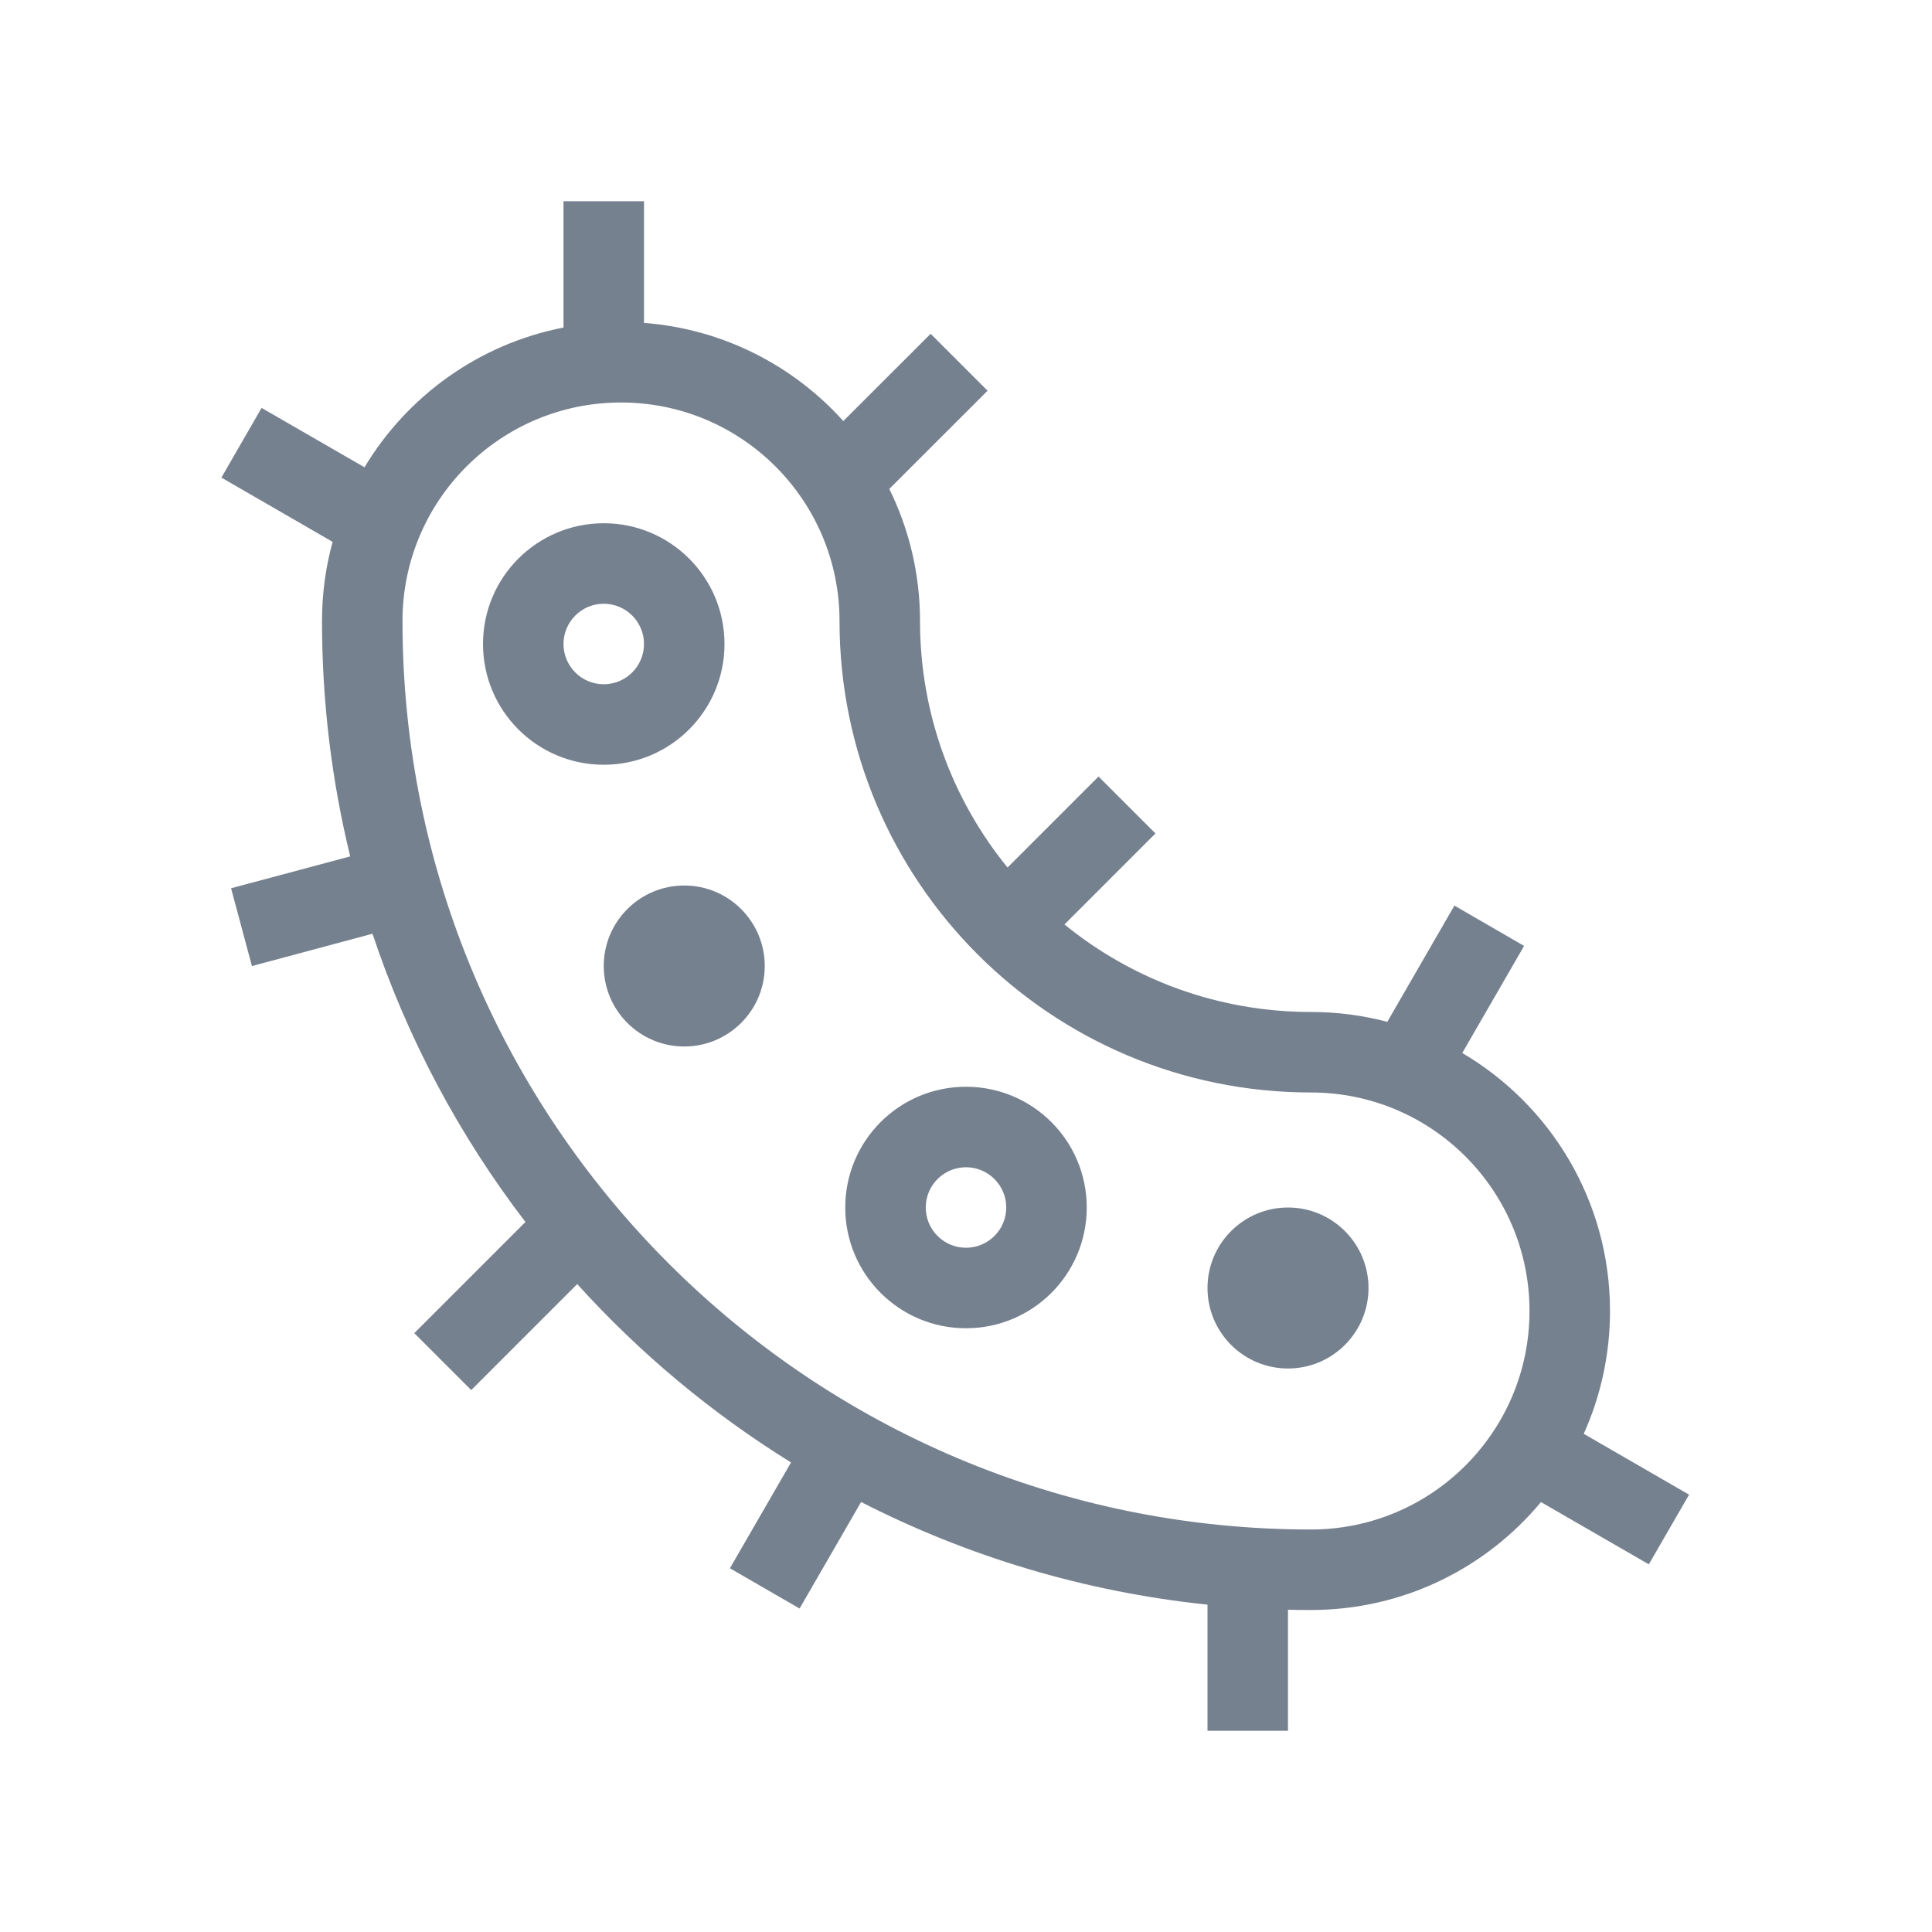
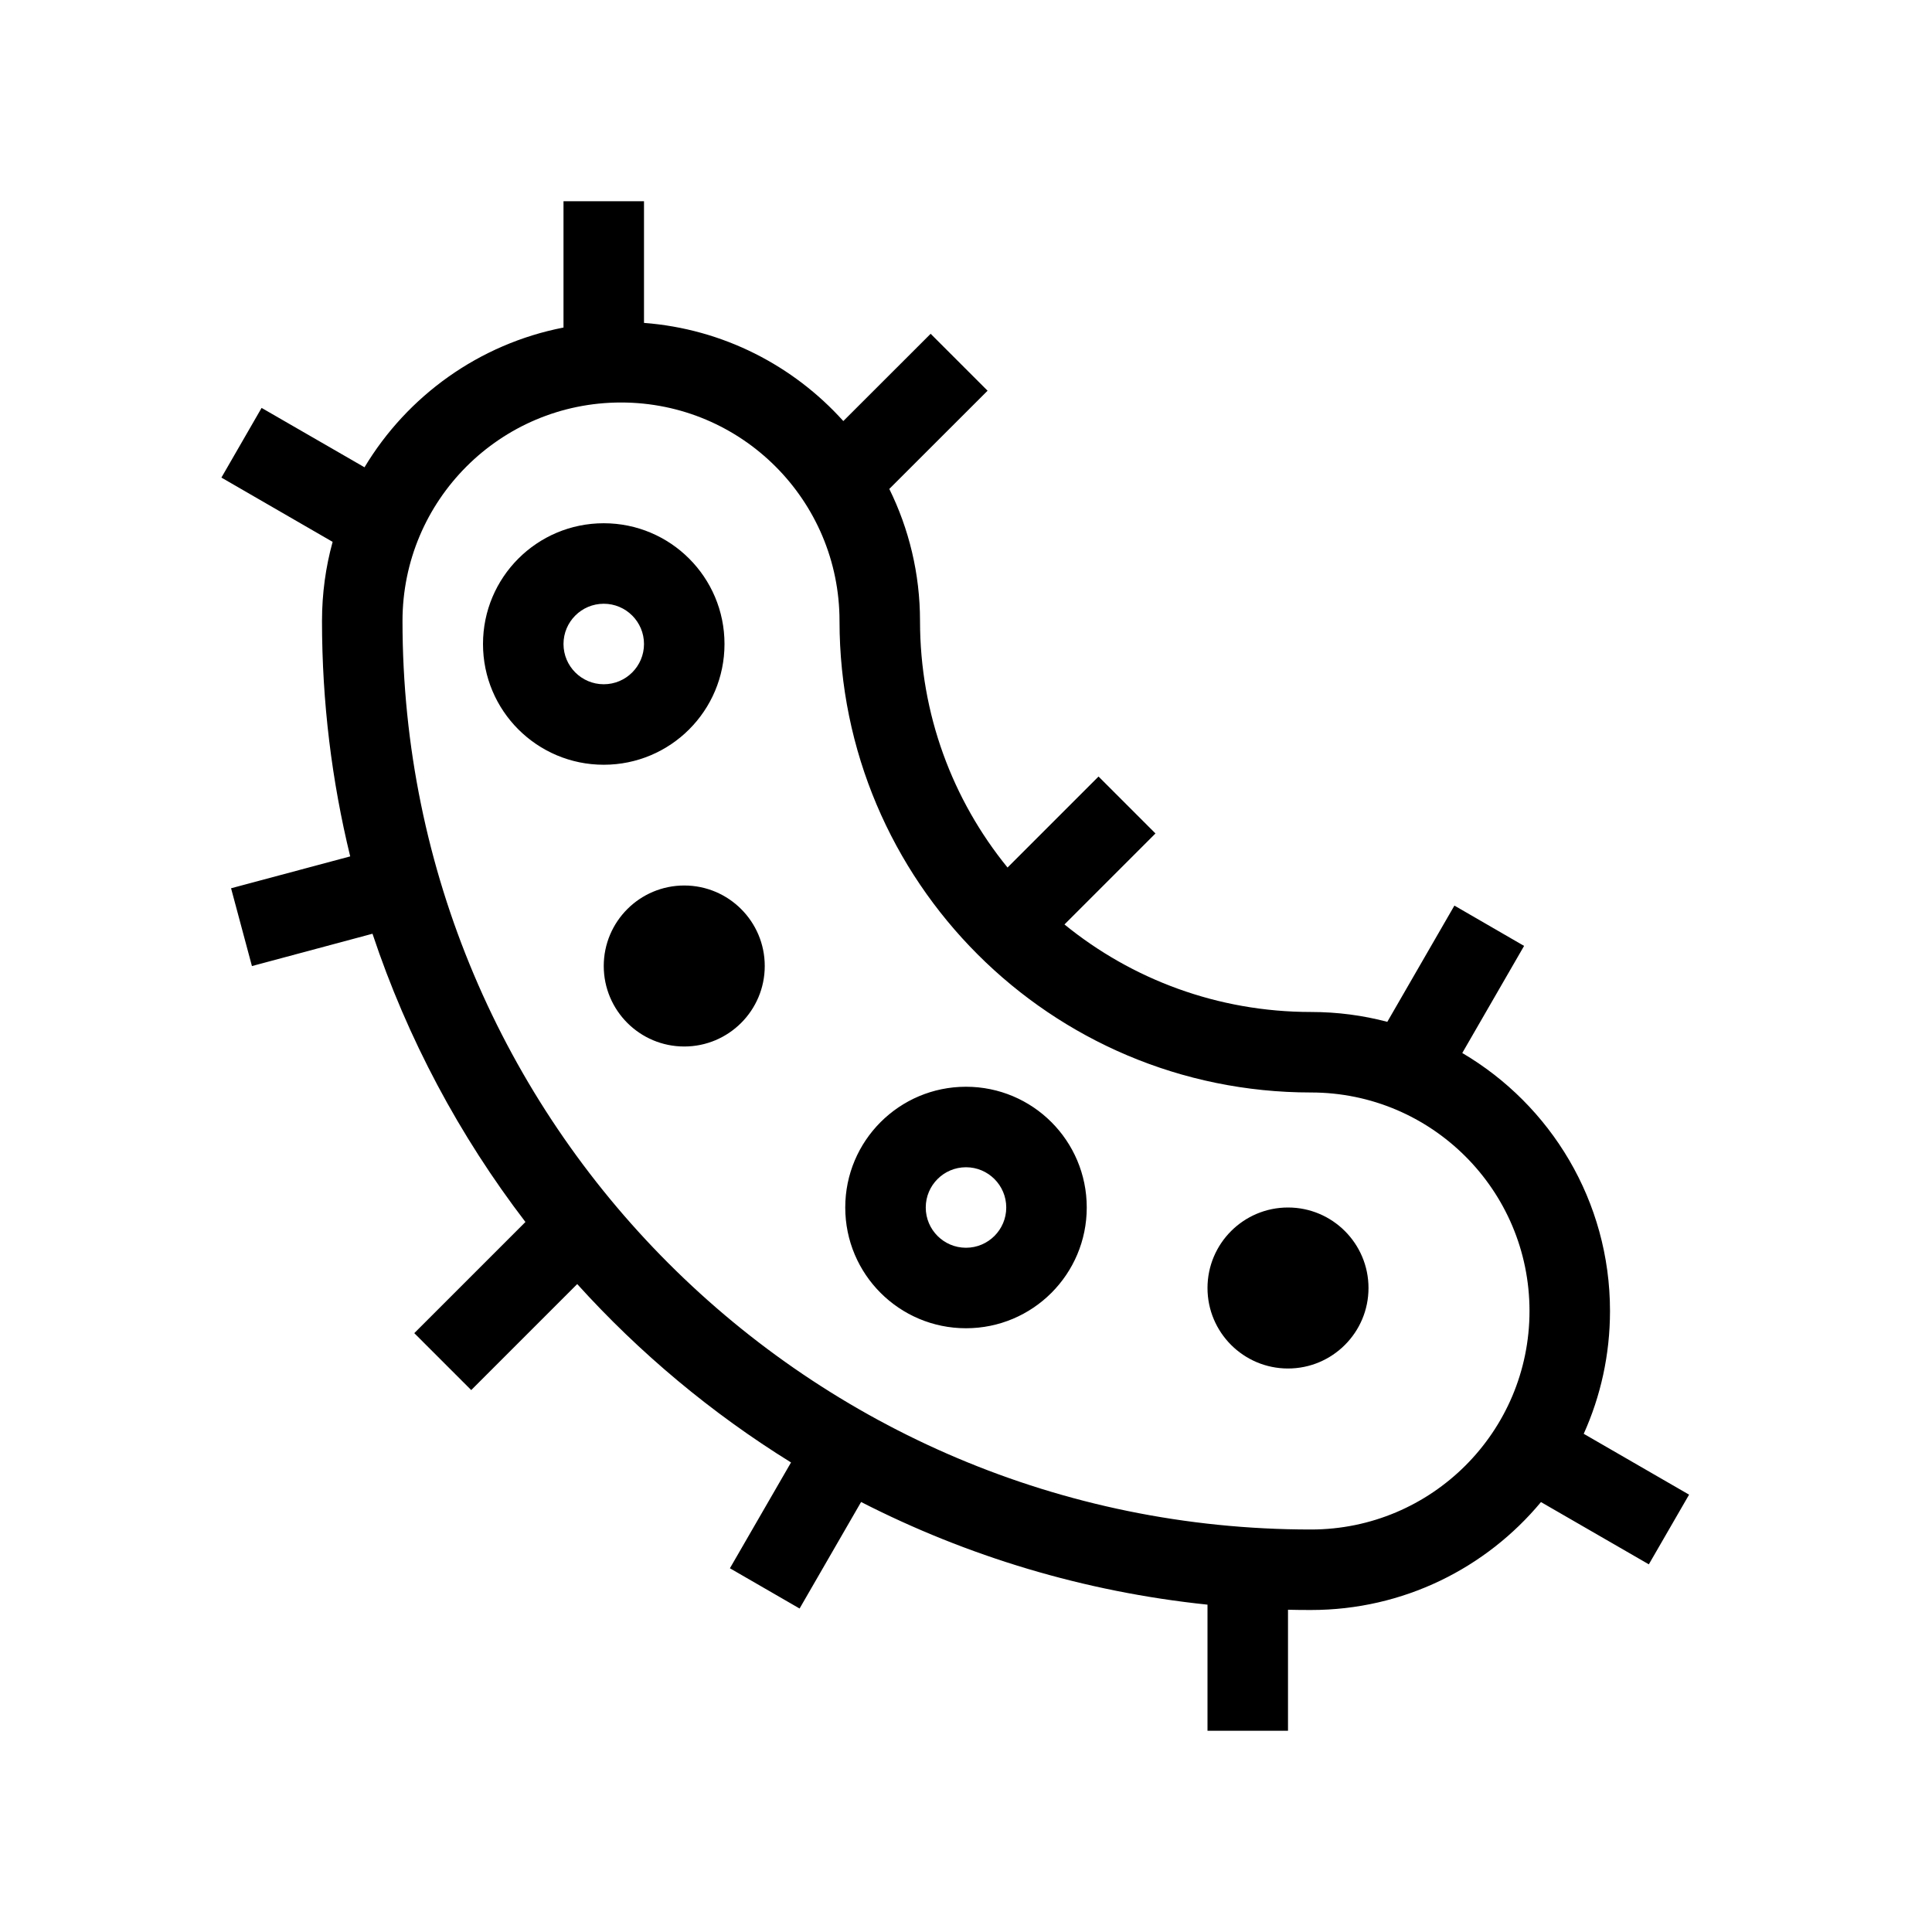
- <svg xmlns="http://www.w3.org/2000/svg" width="30" height="30" viewBox="0 0 30 30" fill="none">
-   <path fill-rule="evenodd" clip-rule="evenodd" d="M10 5.014C11.227 5.107 12.32 5.677 13.095 6.538L14.451 5.183L15.335 6.067L13.809 7.592C14.114 8.211 14.286 8.907 14.286 9.643C14.286 11.094 14.795 12.427 15.645 13.471L17.058 12.058L17.942 12.942L16.529 14.355C17.573 15.205 18.906 15.714 20.357 15.714C20.767 15.714 21.164 15.767 21.542 15.867L22.584 14.062L23.666 14.688L22.706 16.351C24.078 17.158 25 18.65 25 20.357C25 21.037 24.854 21.682 24.592 22.264L26.228 23.209L25.603 24.291L23.928 23.324C23.077 24.348 21.793 25 20.357 25C20.238 25 20.119 24.999 20 24.996V26.875H18.75V24.917C16.83 24.717 15.015 24.164 13.371 23.323L12.416 24.977L11.334 24.352L12.283 22.709C11.049 21.944 9.931 21.01 8.963 19.939L7.317 21.585L6.433 20.701L8.159 18.975C7.136 17.639 6.327 16.13 5.784 14.499L3.912 15.001L3.588 13.793L5.438 13.298C5.152 12.126 5 10.902 5 9.643C5 9.217 5.057 8.805 5.165 8.414L3.438 7.416L4.062 6.334L5.66 7.256C6.325 6.148 7.439 5.341 8.75 5.086V3.125H10V5.014ZM9.643 6.25C7.769 6.25 6.25 7.769 6.25 9.643C6.25 17.434 12.566 23.75 20.357 23.75C22.231 23.75 23.75 22.231 23.75 20.357C23.75 18.483 22.231 16.964 20.357 16.964C16.314 16.964 13.036 13.686 13.036 9.643C13.036 7.769 11.517 6.25 9.643 6.25ZM9.375 9.375C9.03 9.375 8.75 9.655 8.75 10C8.75 10.345 9.03 10.625 9.375 10.625C9.72 10.625 10 10.345 10 10C10 9.655 9.72 9.375 9.375 9.375ZM7.5 10C7.5 8.964 8.339 8.125 9.375 8.125C10.411 8.125 11.25 8.964 11.25 10C11.25 11.036 10.411 11.875 9.375 11.875C8.339 11.875 7.5 11.036 7.5 10ZM14.375 18.75C14.375 18.405 14.655 18.125 15 18.125C15.345 18.125 15.625 18.405 15.625 18.75C15.625 19.095 15.345 19.375 15 19.375C14.655 19.375 14.375 19.095 14.375 18.75ZM15 16.875C13.964 16.875 13.125 17.714 13.125 18.75C13.125 19.786 13.964 20.625 15 20.625C16.036 20.625 16.875 19.786 16.875 18.75C16.875 17.714 16.036 16.875 15 16.875ZM11.875 15C11.875 15.69 11.315 16.25 10.625 16.25C9.935 16.25 9.375 15.69 9.375 15C9.375 14.31 9.935 13.75 10.625 13.75C11.315 13.75 11.875 14.31 11.875 15ZM20 21.25C20.69 21.25 21.25 20.69 21.25 20C21.25 19.31 20.69 18.75 20 18.75C19.31 18.75 18.75 19.31 18.75 20C18.75 20.69 19.31 21.25 20 21.25Z" fill="#1C2E45" fill-opacity="0.6" />
+ <svg xmlns="http://www.w3.org/2000/svg" width="30" height="30" viewBox="0 0 30 30" fill="currentcolor">
+   <path d="M10 5.014C11.227 5.107 12.32 5.677 13.095 6.538L14.451 5.183L15.335 6.067L13.809 7.592C14.114 8.211 14.286 8.907 14.286 9.643C14.286 11.094 14.795 12.427 15.645 13.471L17.058 12.058L17.942 12.942L16.529 14.355C17.573 15.205 18.906 15.714 20.357 15.714C20.767 15.714 21.164 15.767 21.542 15.867L22.584 14.062L23.666 14.688L22.706 16.351C24.078 17.158 25 18.65 25 20.357C25 21.037 24.854 21.682 24.592 22.264L26.228 23.209L25.603 24.291L23.928 23.324C23.077 24.348 21.793 25 20.357 25C20.238 25 20.119 24.999 20 24.996V26.875H18.75V24.917C16.83 24.717 15.015 24.164 13.371 23.323L12.416 24.977L11.334 24.352L12.283 22.709C11.049 21.944 9.931 21.01 8.963 19.939L7.317 21.585L6.433 20.701L8.159 18.975C7.136 17.639 6.327 16.13 5.784 14.499L3.912 15.001L3.588 13.793L5.438 13.298C5.152 12.126 5 10.902 5 9.643C5 9.217 5.057 8.805 5.165 8.414L3.438 7.416L4.062 6.334L5.66 7.256C6.325 6.148 7.439 5.341 8.75 5.086V3.125H10V5.014ZM9.643 6.25C7.769 6.25 6.25 7.769 6.25 9.643C6.25 17.434 12.566 23.75 20.357 23.75C22.231 23.75 23.75 22.231 23.75 20.357C23.75 18.483 22.231 16.964 20.357 16.964C16.314 16.964 13.036 13.686 13.036 9.643C13.036 7.769 11.517 6.25 9.643 6.25ZM9.375 9.375C9.03 9.375 8.75 9.655 8.75 10C8.75 10.345 9.03 10.625 9.375 10.625C9.72 10.625 10 10.345 10 10C10 9.655 9.72 9.375 9.375 9.375ZM7.5 10C7.5 8.964 8.339 8.125 9.375 8.125C10.411 8.125 11.25 8.964 11.25 10C11.25 11.036 10.411 11.875 9.375 11.875C8.339 11.875 7.5 11.036 7.5 10ZM14.375 18.75C14.375 18.405 14.655 18.125 15 18.125C15.345 18.125 15.625 18.405 15.625 18.75C15.625 19.095 15.345 19.375 15 19.375C14.655 19.375 14.375 19.095 14.375 18.75ZM15 16.875C13.964 16.875 13.125 17.714 13.125 18.75C13.125 19.786 13.964 20.625 15 20.625C16.036 20.625 16.875 19.786 16.875 18.75C16.875 17.714 16.036 16.875 15 16.875ZM11.875 15C11.875 15.69 11.315 16.25 10.625 16.25C9.935 16.25 9.375 15.69 9.375 15C9.375 14.31 9.935 13.75 10.625 13.75C11.315 13.75 11.875 14.31 11.875 15ZM20 21.25C20.69 21.25 21.25 20.69 21.25 20C21.25 19.31 20.69 18.75 20 18.75C19.31 18.75 18.75 19.31 18.75 20C18.75 20.69 19.31 21.25 20 21.25Z" />
</svg>
